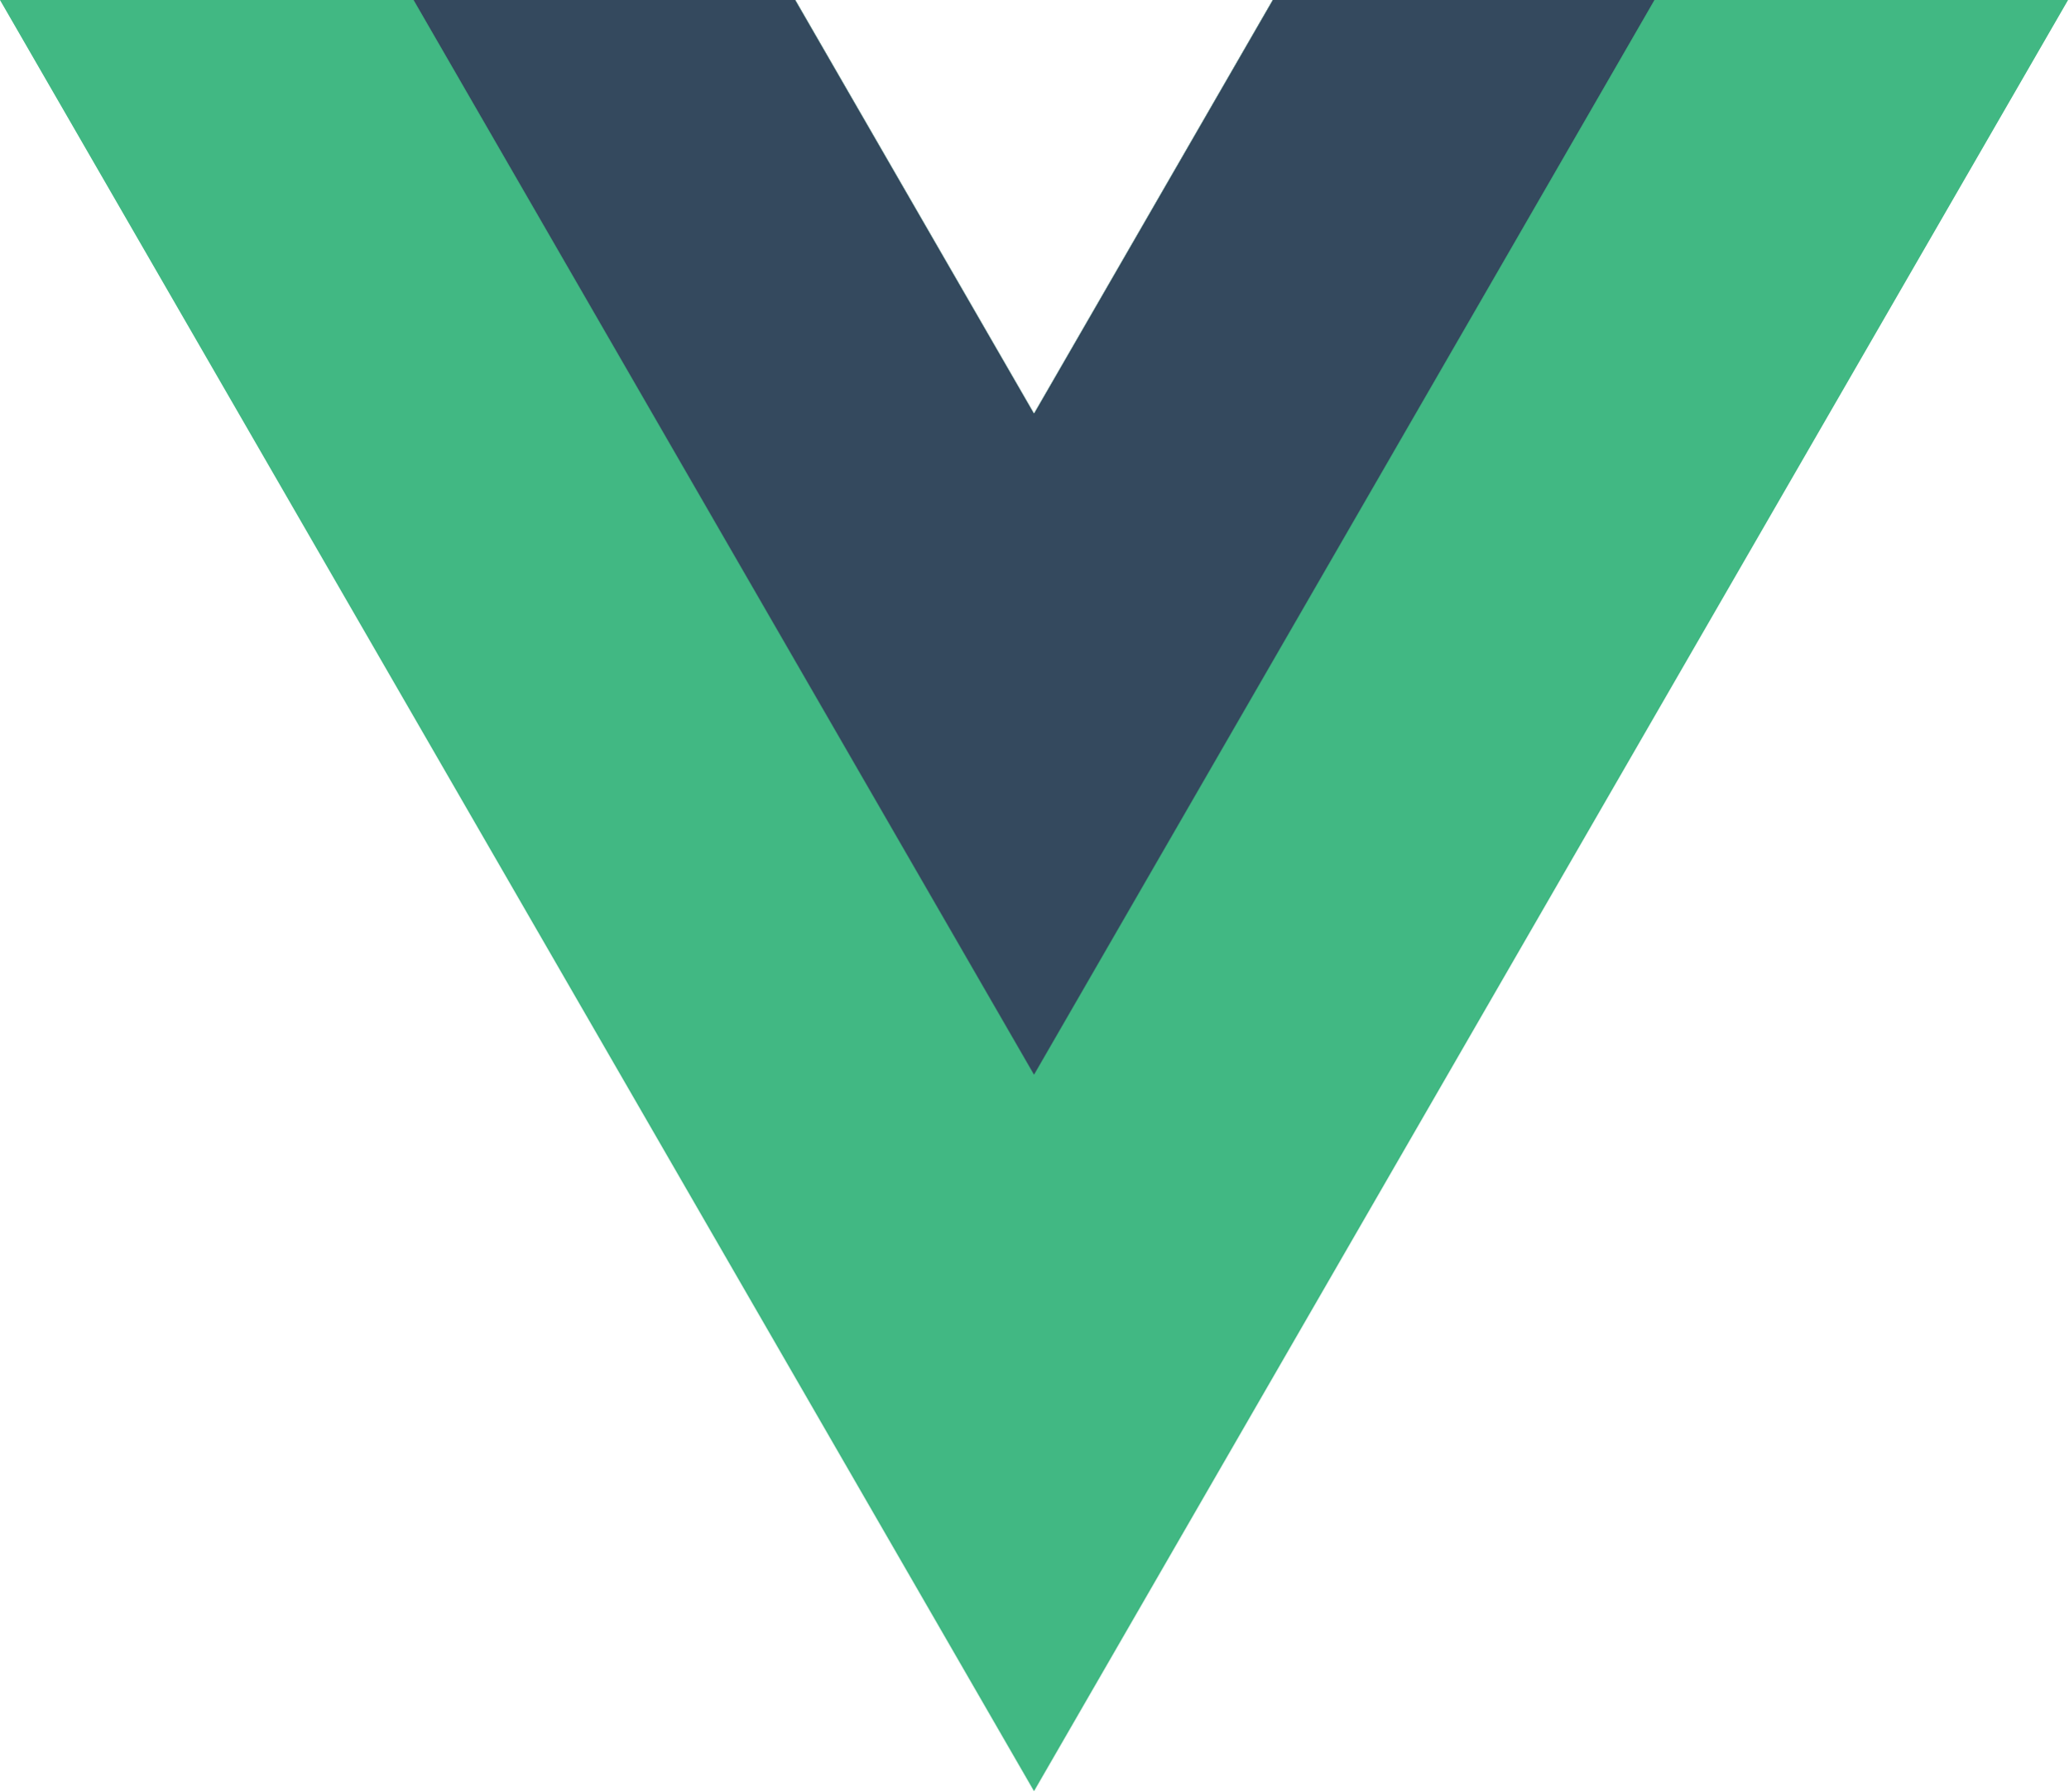
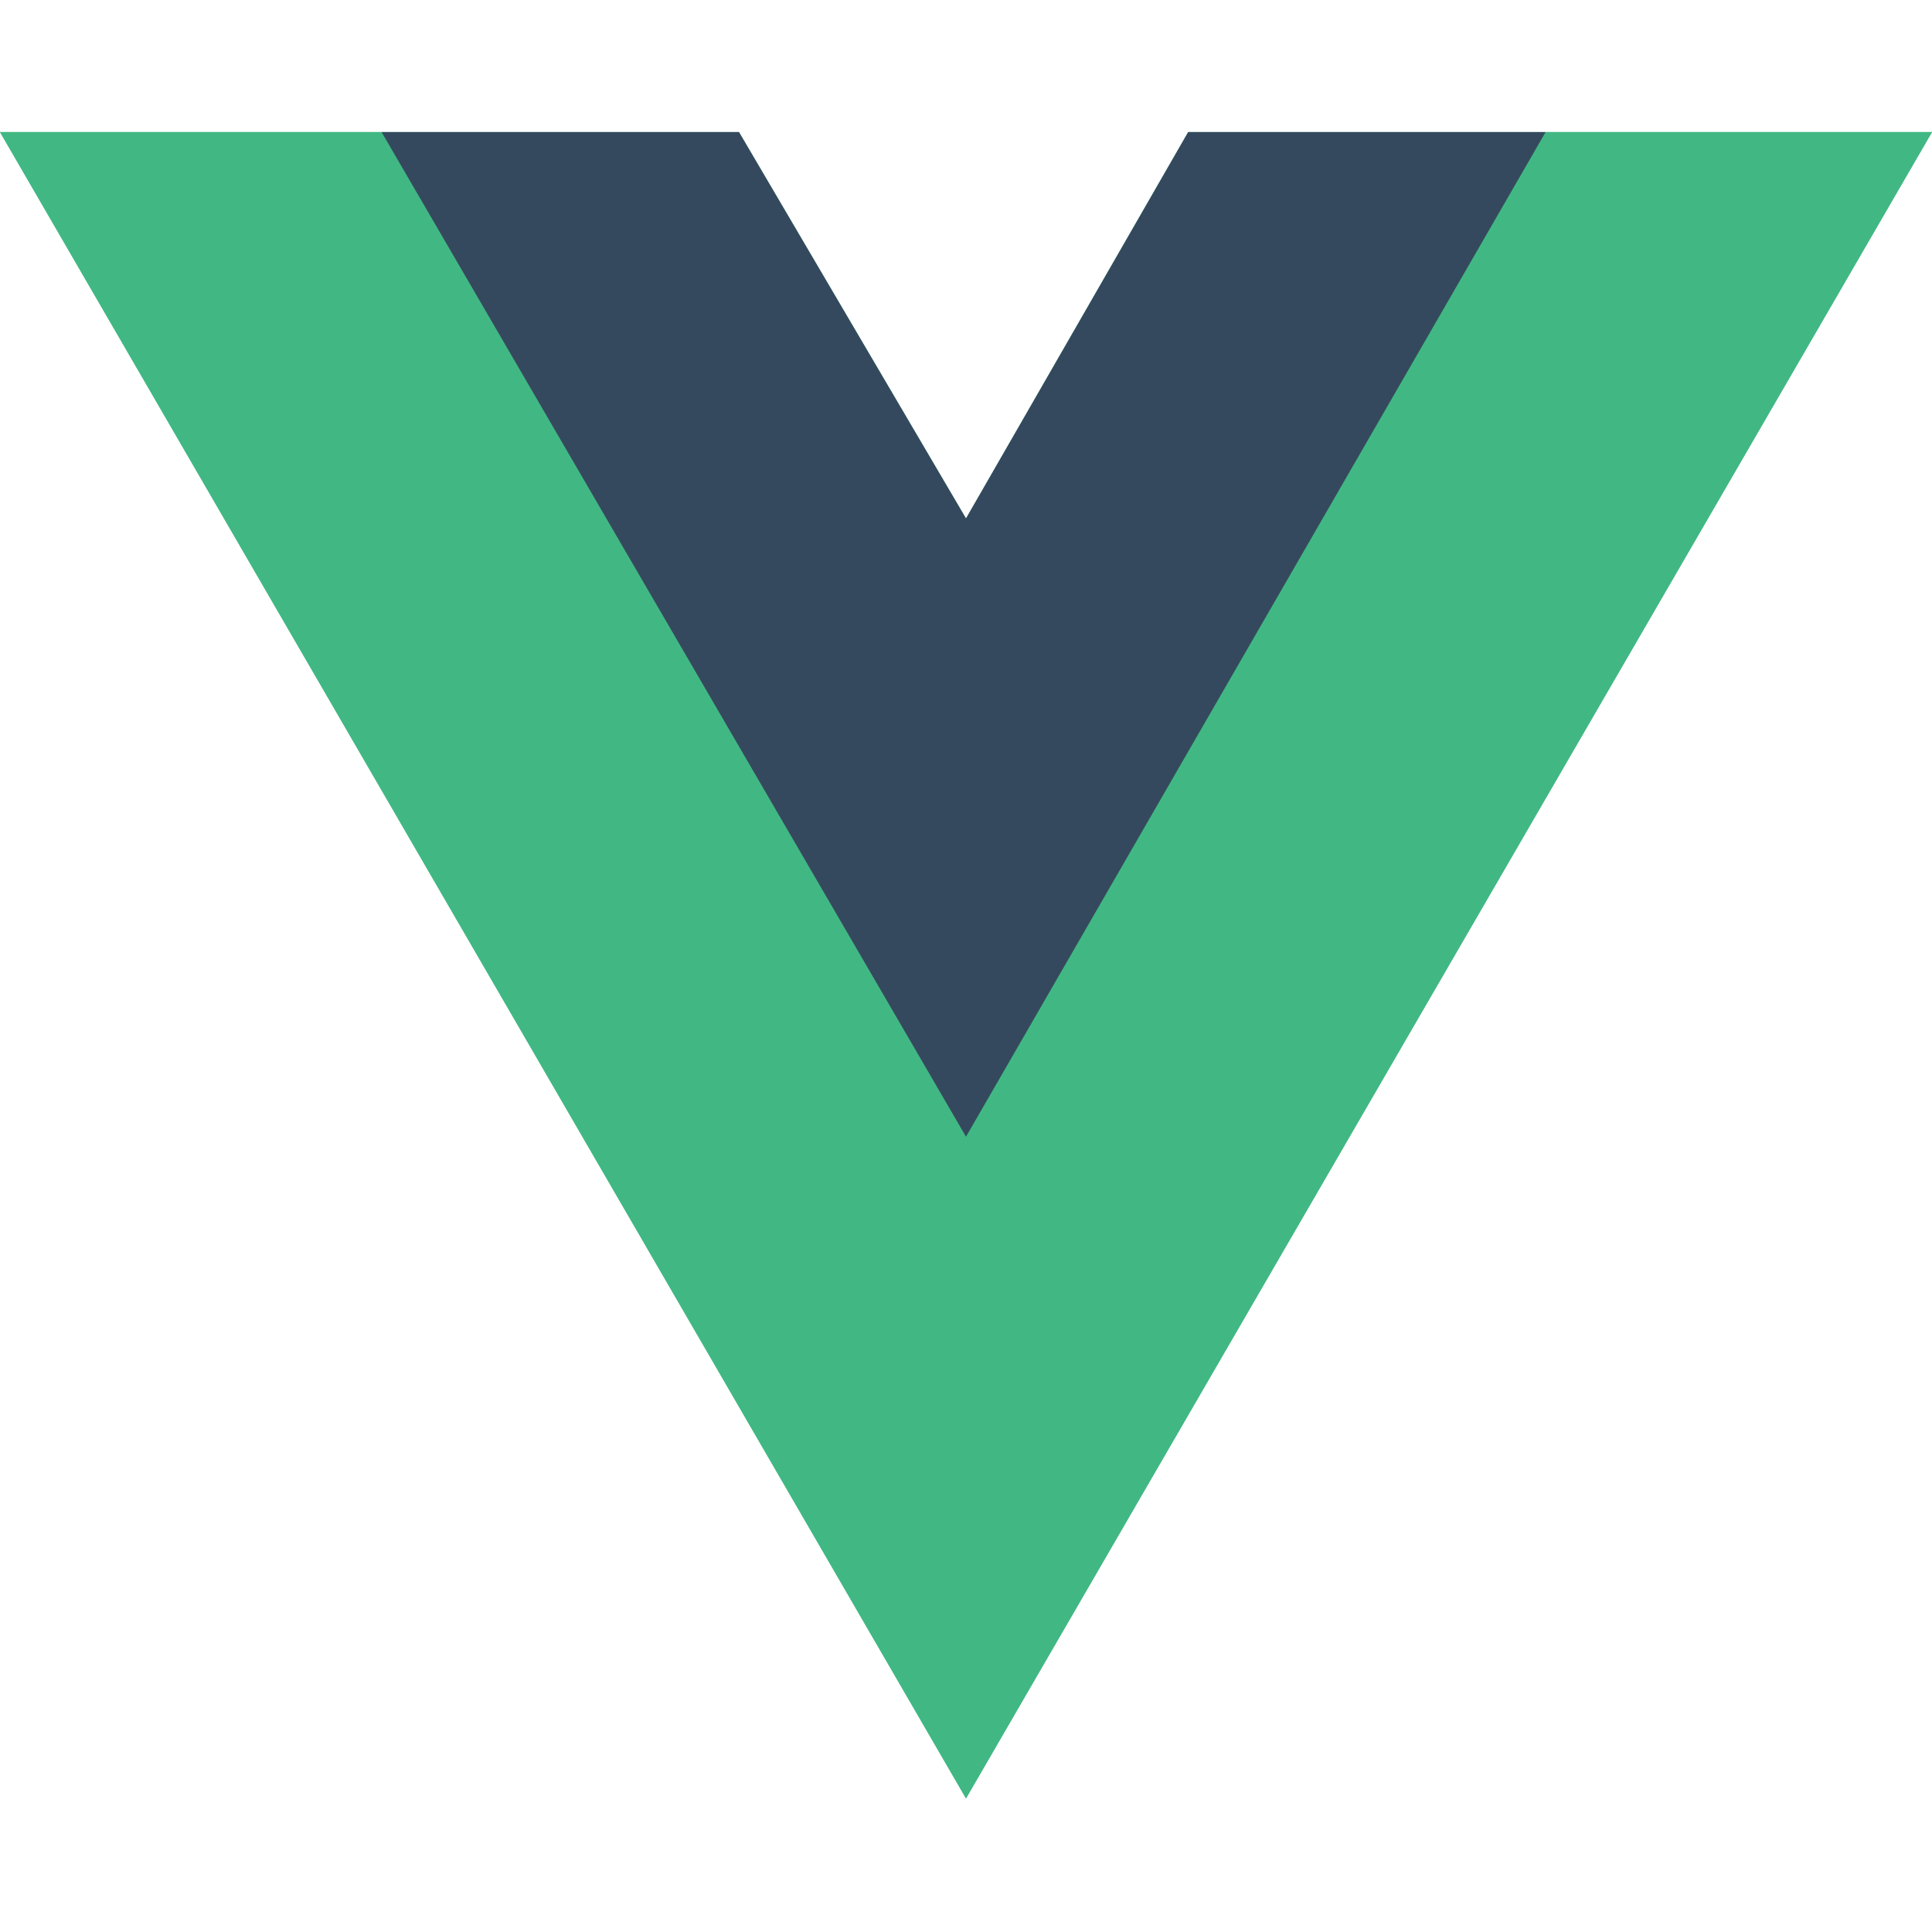
- <svg xmlns="http://www.w3.org/2000/svg" viewBox="0 0 261.76 226.69">
-   <path d="M161.096.001l-30.225 52.351L100.647.001H-.005l130.877 226.688L261.749.001z" fill="#41b883" />
-   <path d="M161.096.001l-30.225 52.351L100.647.001H52.346l78.526 136.01L209.398.001z" fill="#34495e" />
+ <svg xmlns="http://www.w3.org/2000/svg" width="800px" height="800px" viewBox="0 -17.5 256 256" version="1.1" preserveAspectRatio="xMidYMid">
+   <g>
+     <path d="M204.8,0 L256,0 L128,220.8 L0,0 L50.56,0 L97.92,0 L128,51.2 L157.44,0 L204.8,0 Z" fill="#41B883">
+ 
+ </path>
+     <path d="M0,0 L128,220.8 L256,0 L204.8,0 L128,132.48 L50.56,0 L0,0 Z" fill="#41B883">
+ 
+ </path>
+     <path d="M50.56,0 L128,133.12 L204.8,0 L157.44,0 L128,51.2 L97.92,0 L50.56,0 Z" fill="#35495E">
+ 
+ </path>
+   </g>
</svg>
